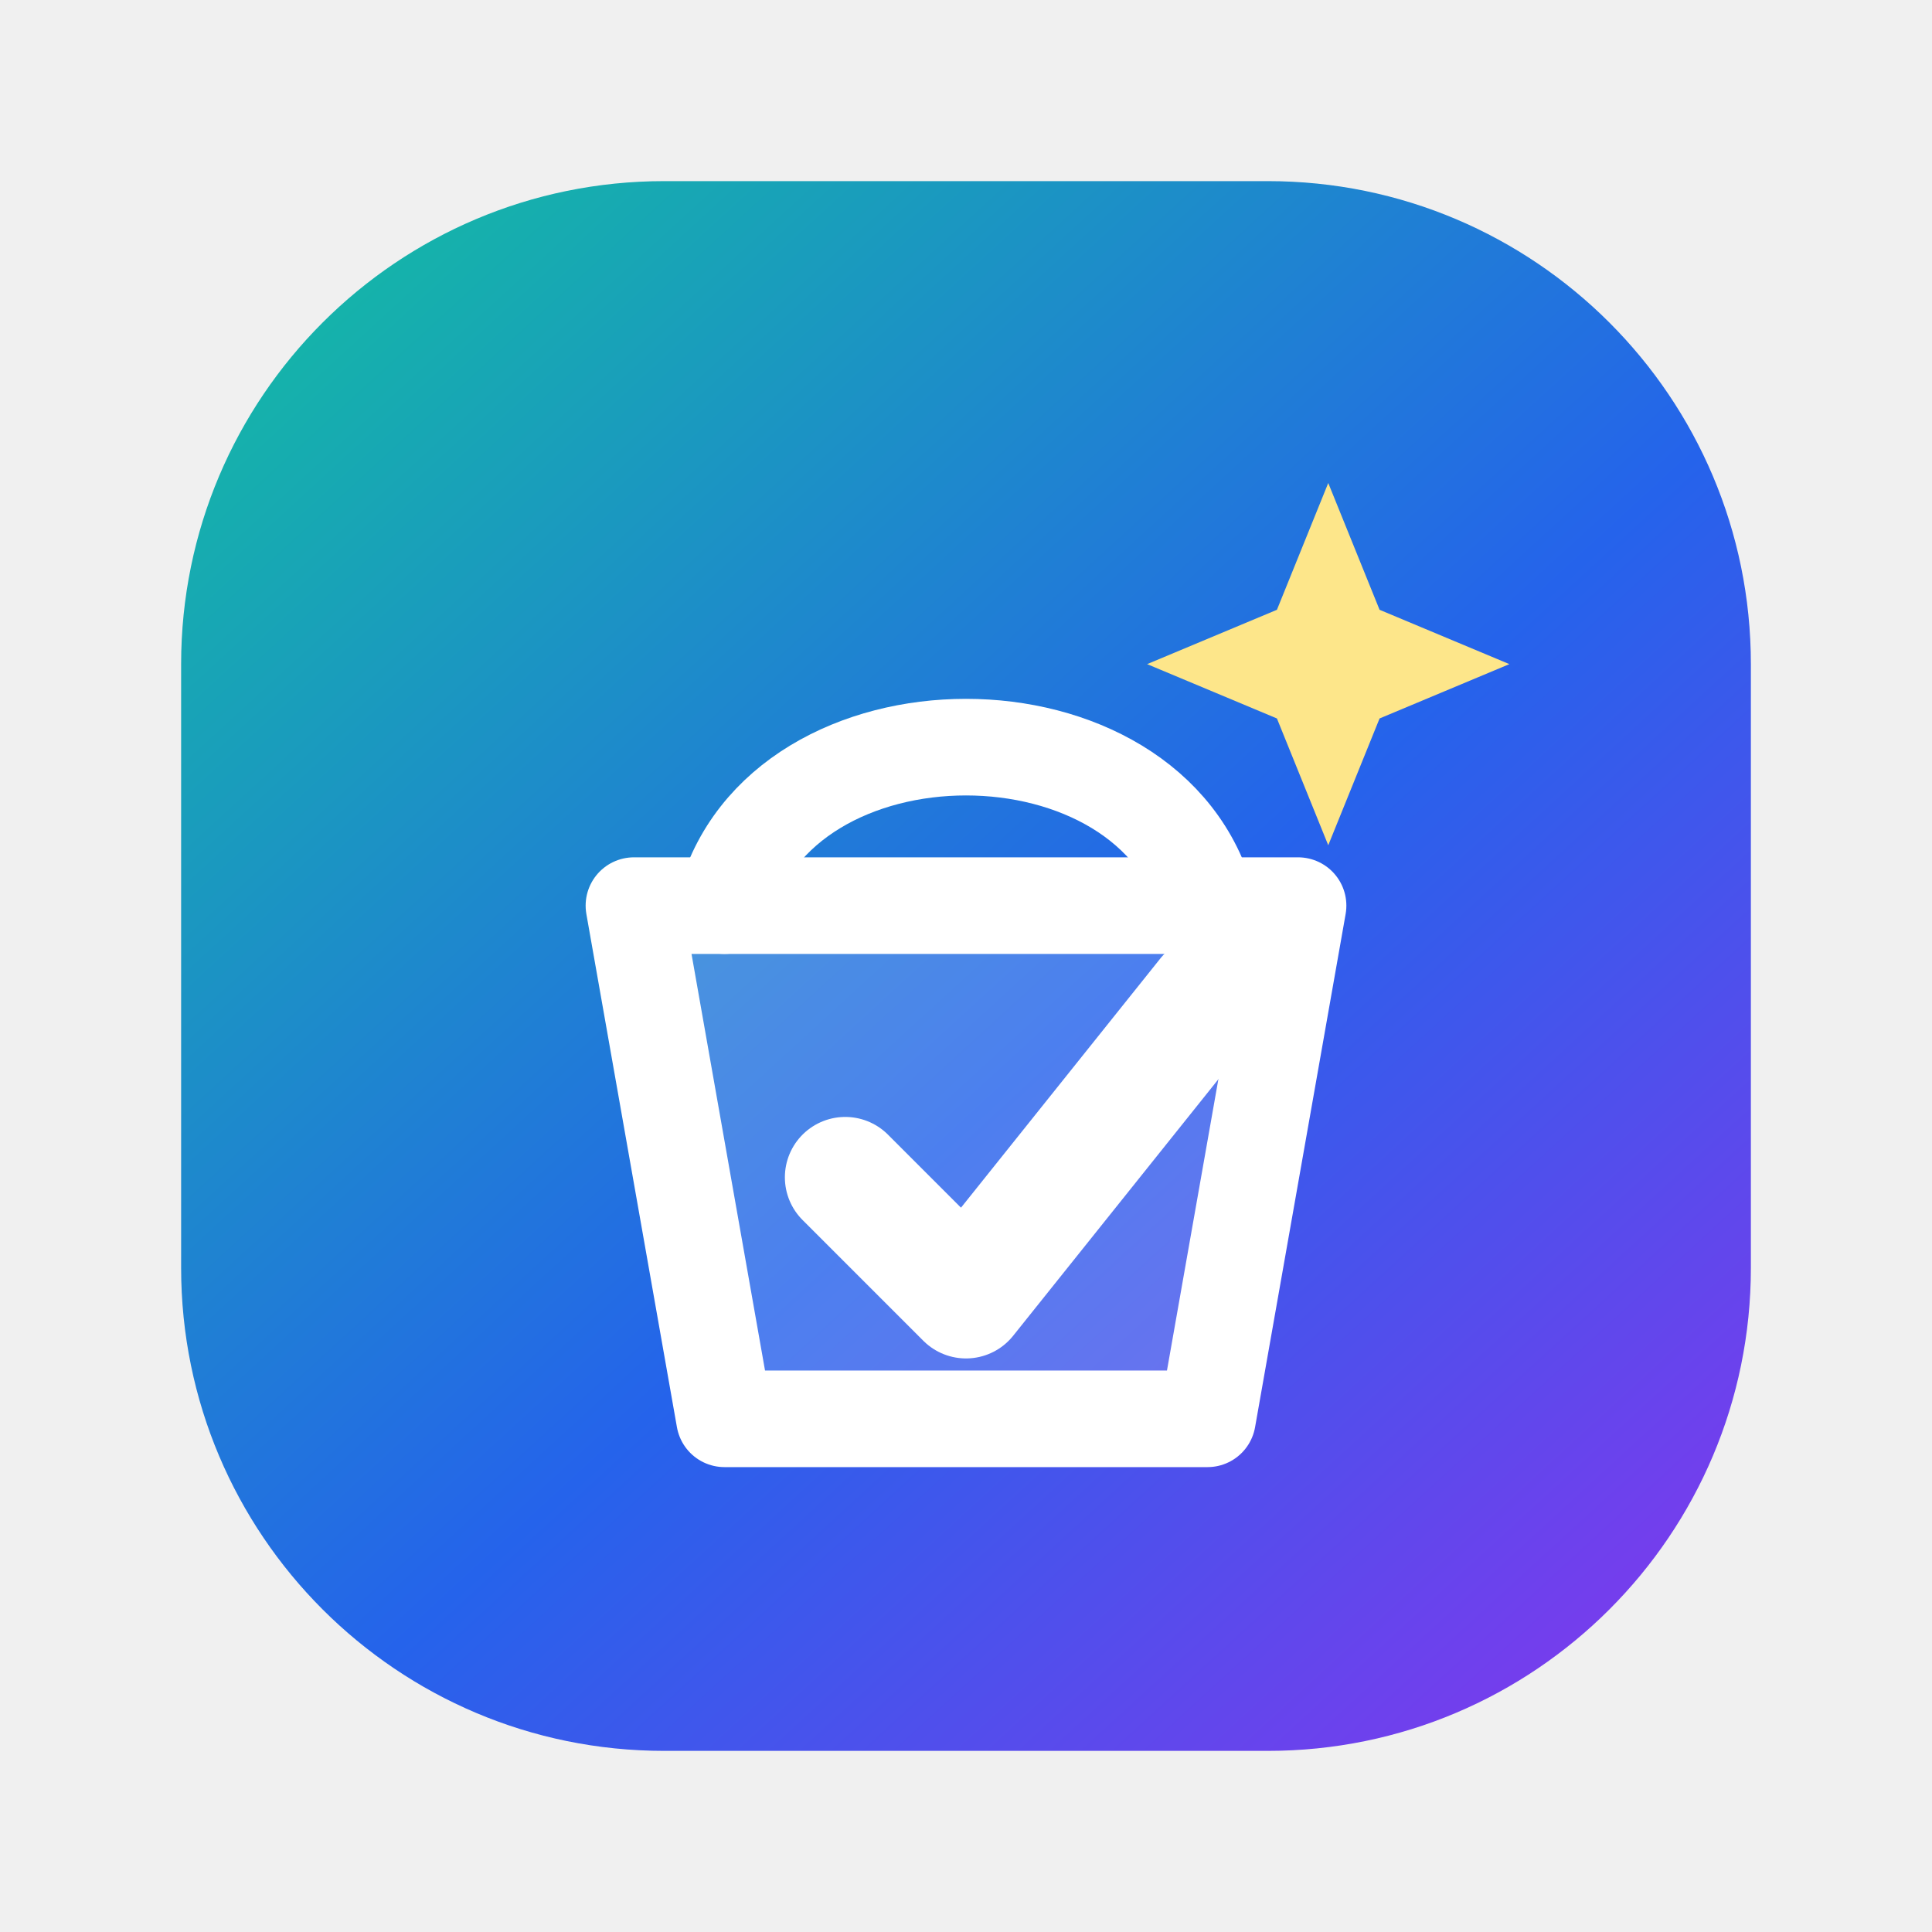
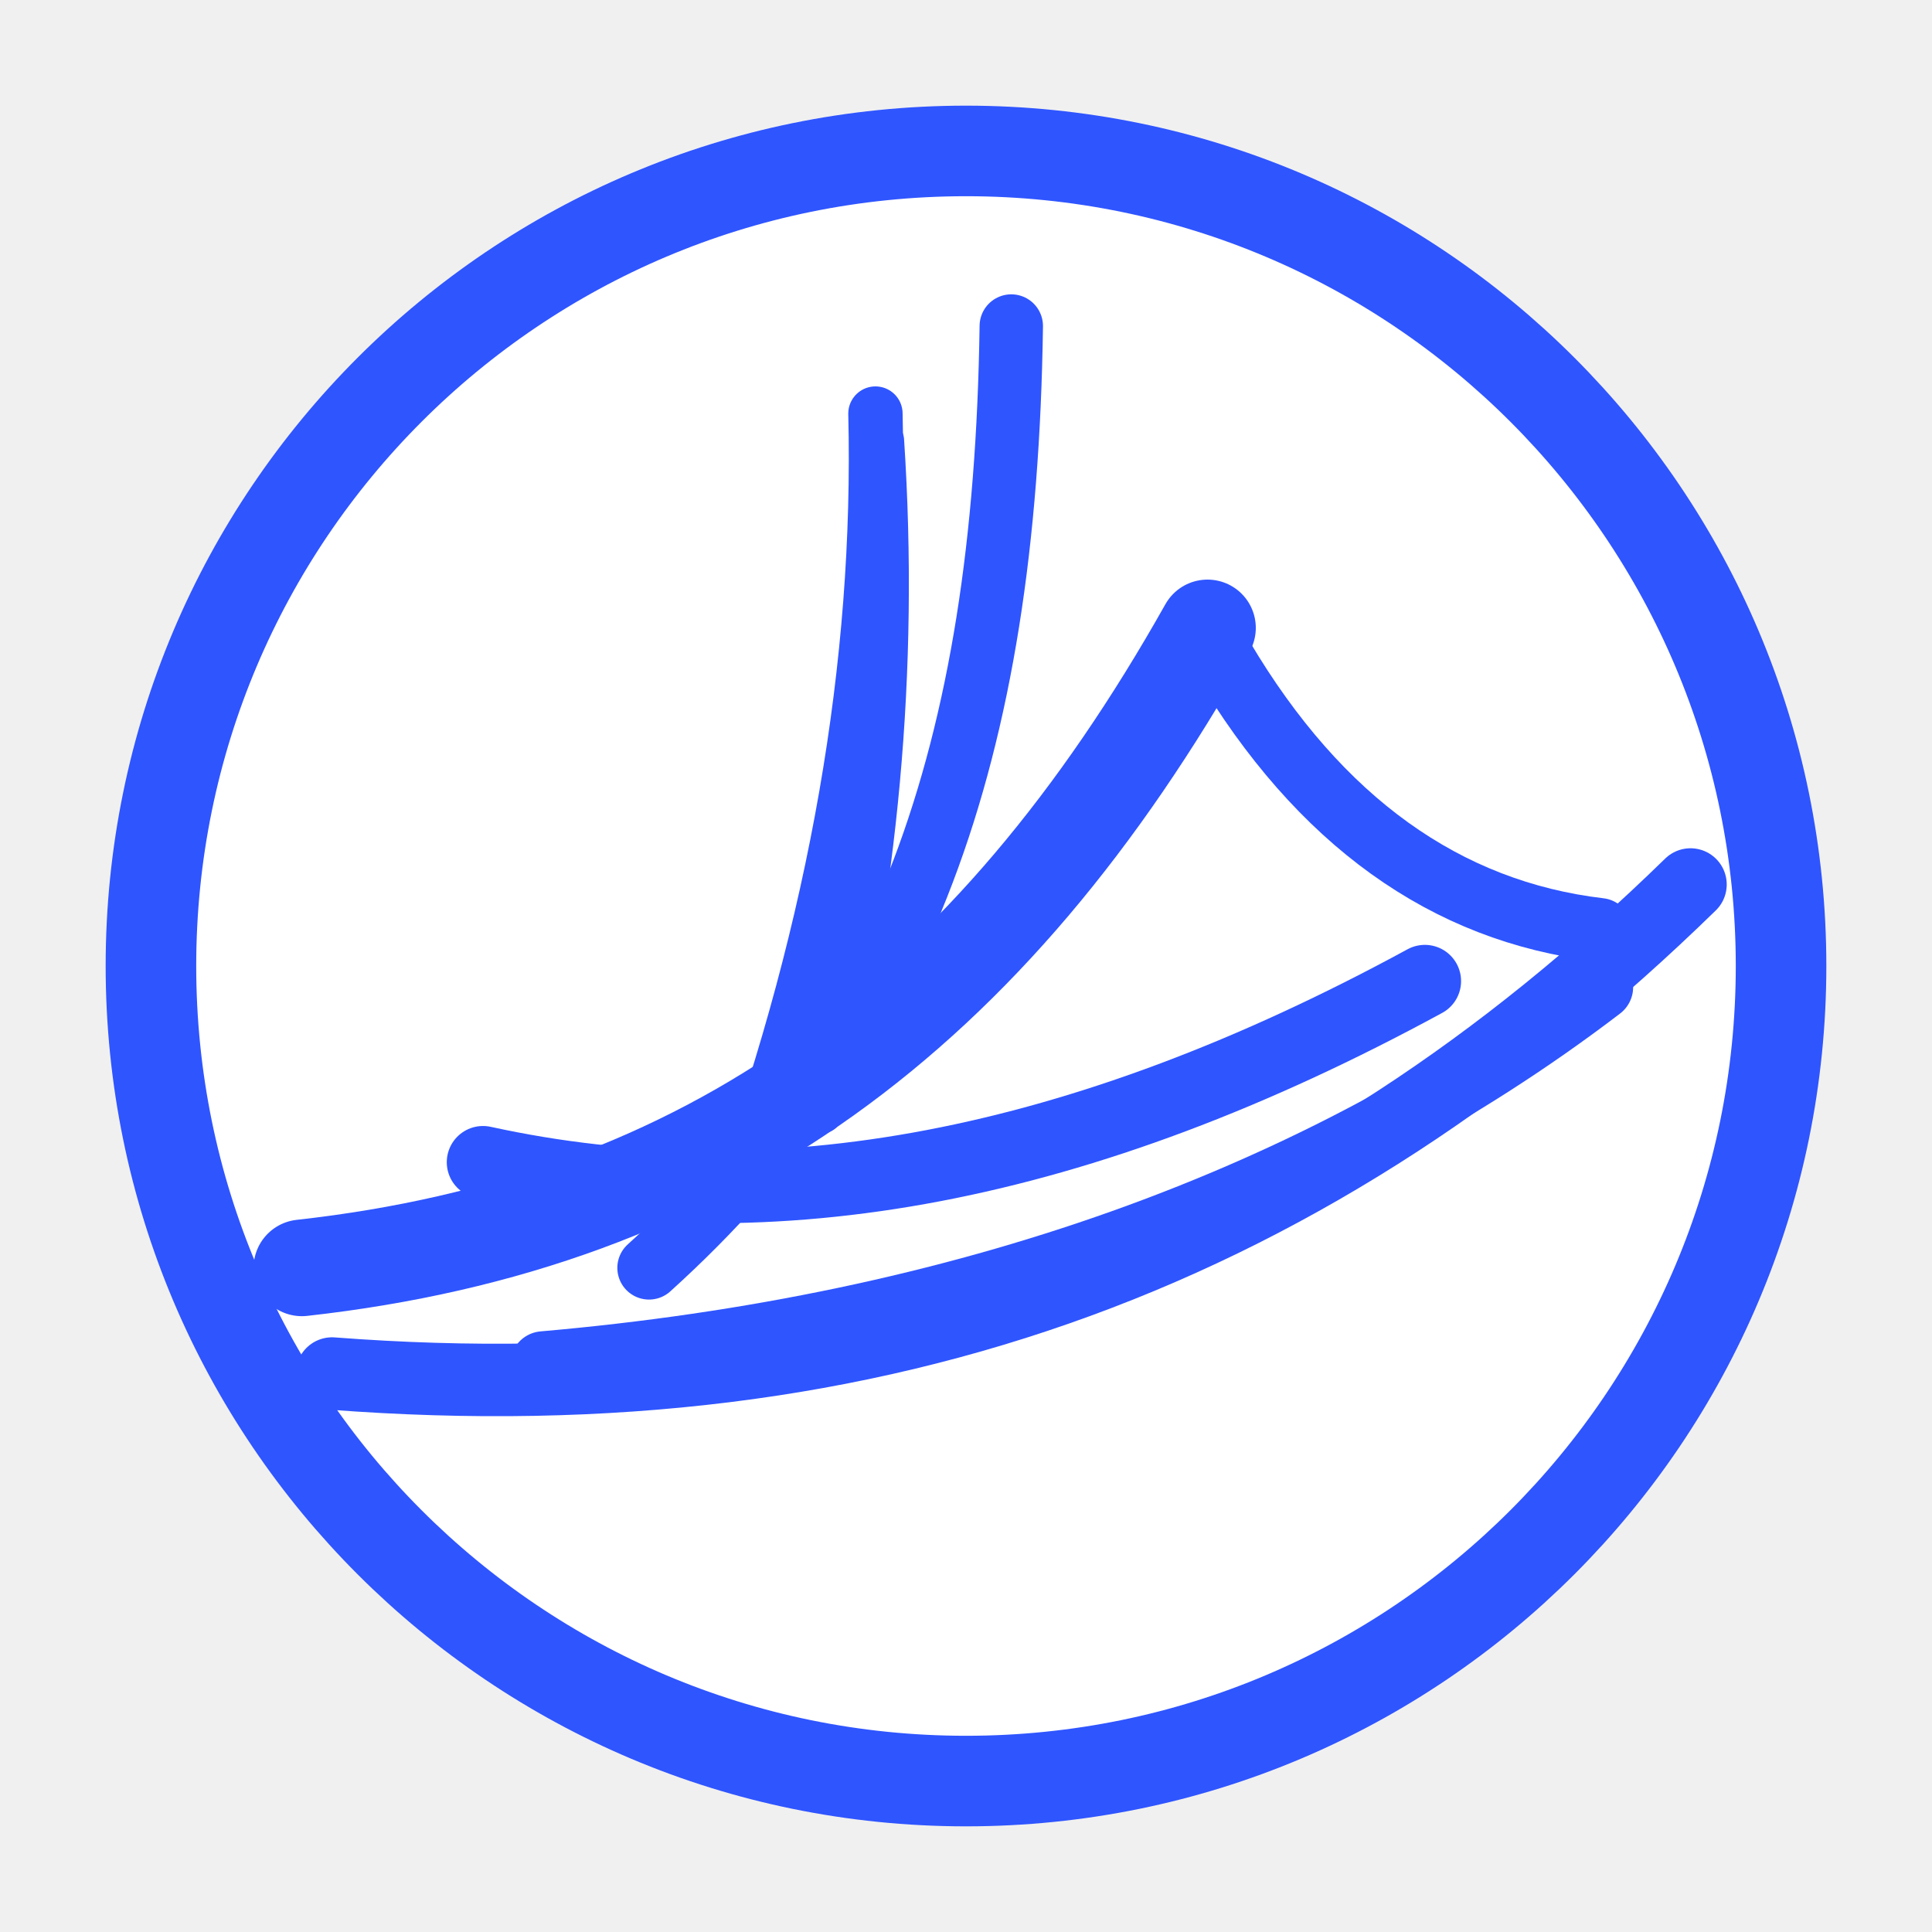
- <svg xmlns="http://www.w3.org/2000/svg" viewBox="0 0 64 64" role="img" aria-label="小采">
+ <svg xmlns="http://www.w3.org/2000/svg" viewBox="0 0 64 64" role="img" aria-label="云鹤智元">
  <defs>
-     <linearGradient id="xiaocai-bg" x1="10" y1="8" x2="54" y2="56" gradientUnits="userSpaceOnUse">
-       <stop stop-color="#14B8A6" />
-       <stop offset="0.56" stop-color="#2563EB" />
-       <stop offset="1" stop-color="#7C3AED" />
-     </linearGradient>
+     <clipPath id="yunhe-icon-clip">
+       <circle cx="32" cy="32" r="27" />
+     </clipPath>
  </defs>
-   <rect x="6" y="6" width="52" height="52" rx="16" fill="url(#xiaocai-bg)" />
-   <path d="M21 30h22l-3 17H24l-3-17Z" fill="#FFFFFF" fill-opacity="0.18" stroke="#FFFFFF" stroke-width="3.2" stroke-linejoin="round" />
-   <path d="M24 30c1.8-7 14.2-7 16 0" fill="none" stroke="#FFFFFF" stroke-width="3.2" stroke-linecap="round" />
-   <path d="M28 39l4 4 8-10" fill="none" stroke="#FFFFFF" stroke-width="4" stroke-linecap="round" stroke-linejoin="round" />
-   <path d="M44 16l1.7 4.2 4.3 1.8-4.3 1.8L44 28l-1.7-4.2L38 22l4.3-1.8L44 16Z" fill="#FDE68A" />
+   <circle cx="32" cy="32" r="27" fill="#FFFFFF" stroke="#2F55FF" stroke-width="3" />
+   <g clip-path="url(#yunhe-icon-clip)" fill="none" stroke="#2F55FF" stroke-linecap="round" stroke-linejoin="round">
+     <path d="M10 42c13.5-1.5 22.8-8.4 30-21.2" stroke-width="3.2" />
+     <path d="M21.5 42c8.4-7.6 11.8-17 12-31.2" stroke-width="2.1" />
+     <path d="M24.5 39.5c3.2-8.9 4.7-17.5 4.5-25.8" stroke-width="1.8" />
+     <path d="M27.2 36.8c1.8-7.2 2.5-14.6 2-22.2" stroke-width="1.5" />
+     <path d="M16 38.5c9.6 2.1 19.8 0.2 31.2-6" stroke-width="2.4" />
+     <path d="M18 45.2c13.8-1.2 25.7-5.4 35-12.5" stroke-width="2.2" />
+     <path d="M40.5 21.8c3.2 5.4 7.4 8.4 12.5 9" stroke-width="2.1" />
+   </g>
+   <path d="M11 45.5c18.3 1.4 32.6-4.1 45-16.2" fill="none" stroke="#2F55FF" stroke-linecap="round" stroke-width="2.4" />
</svg>
